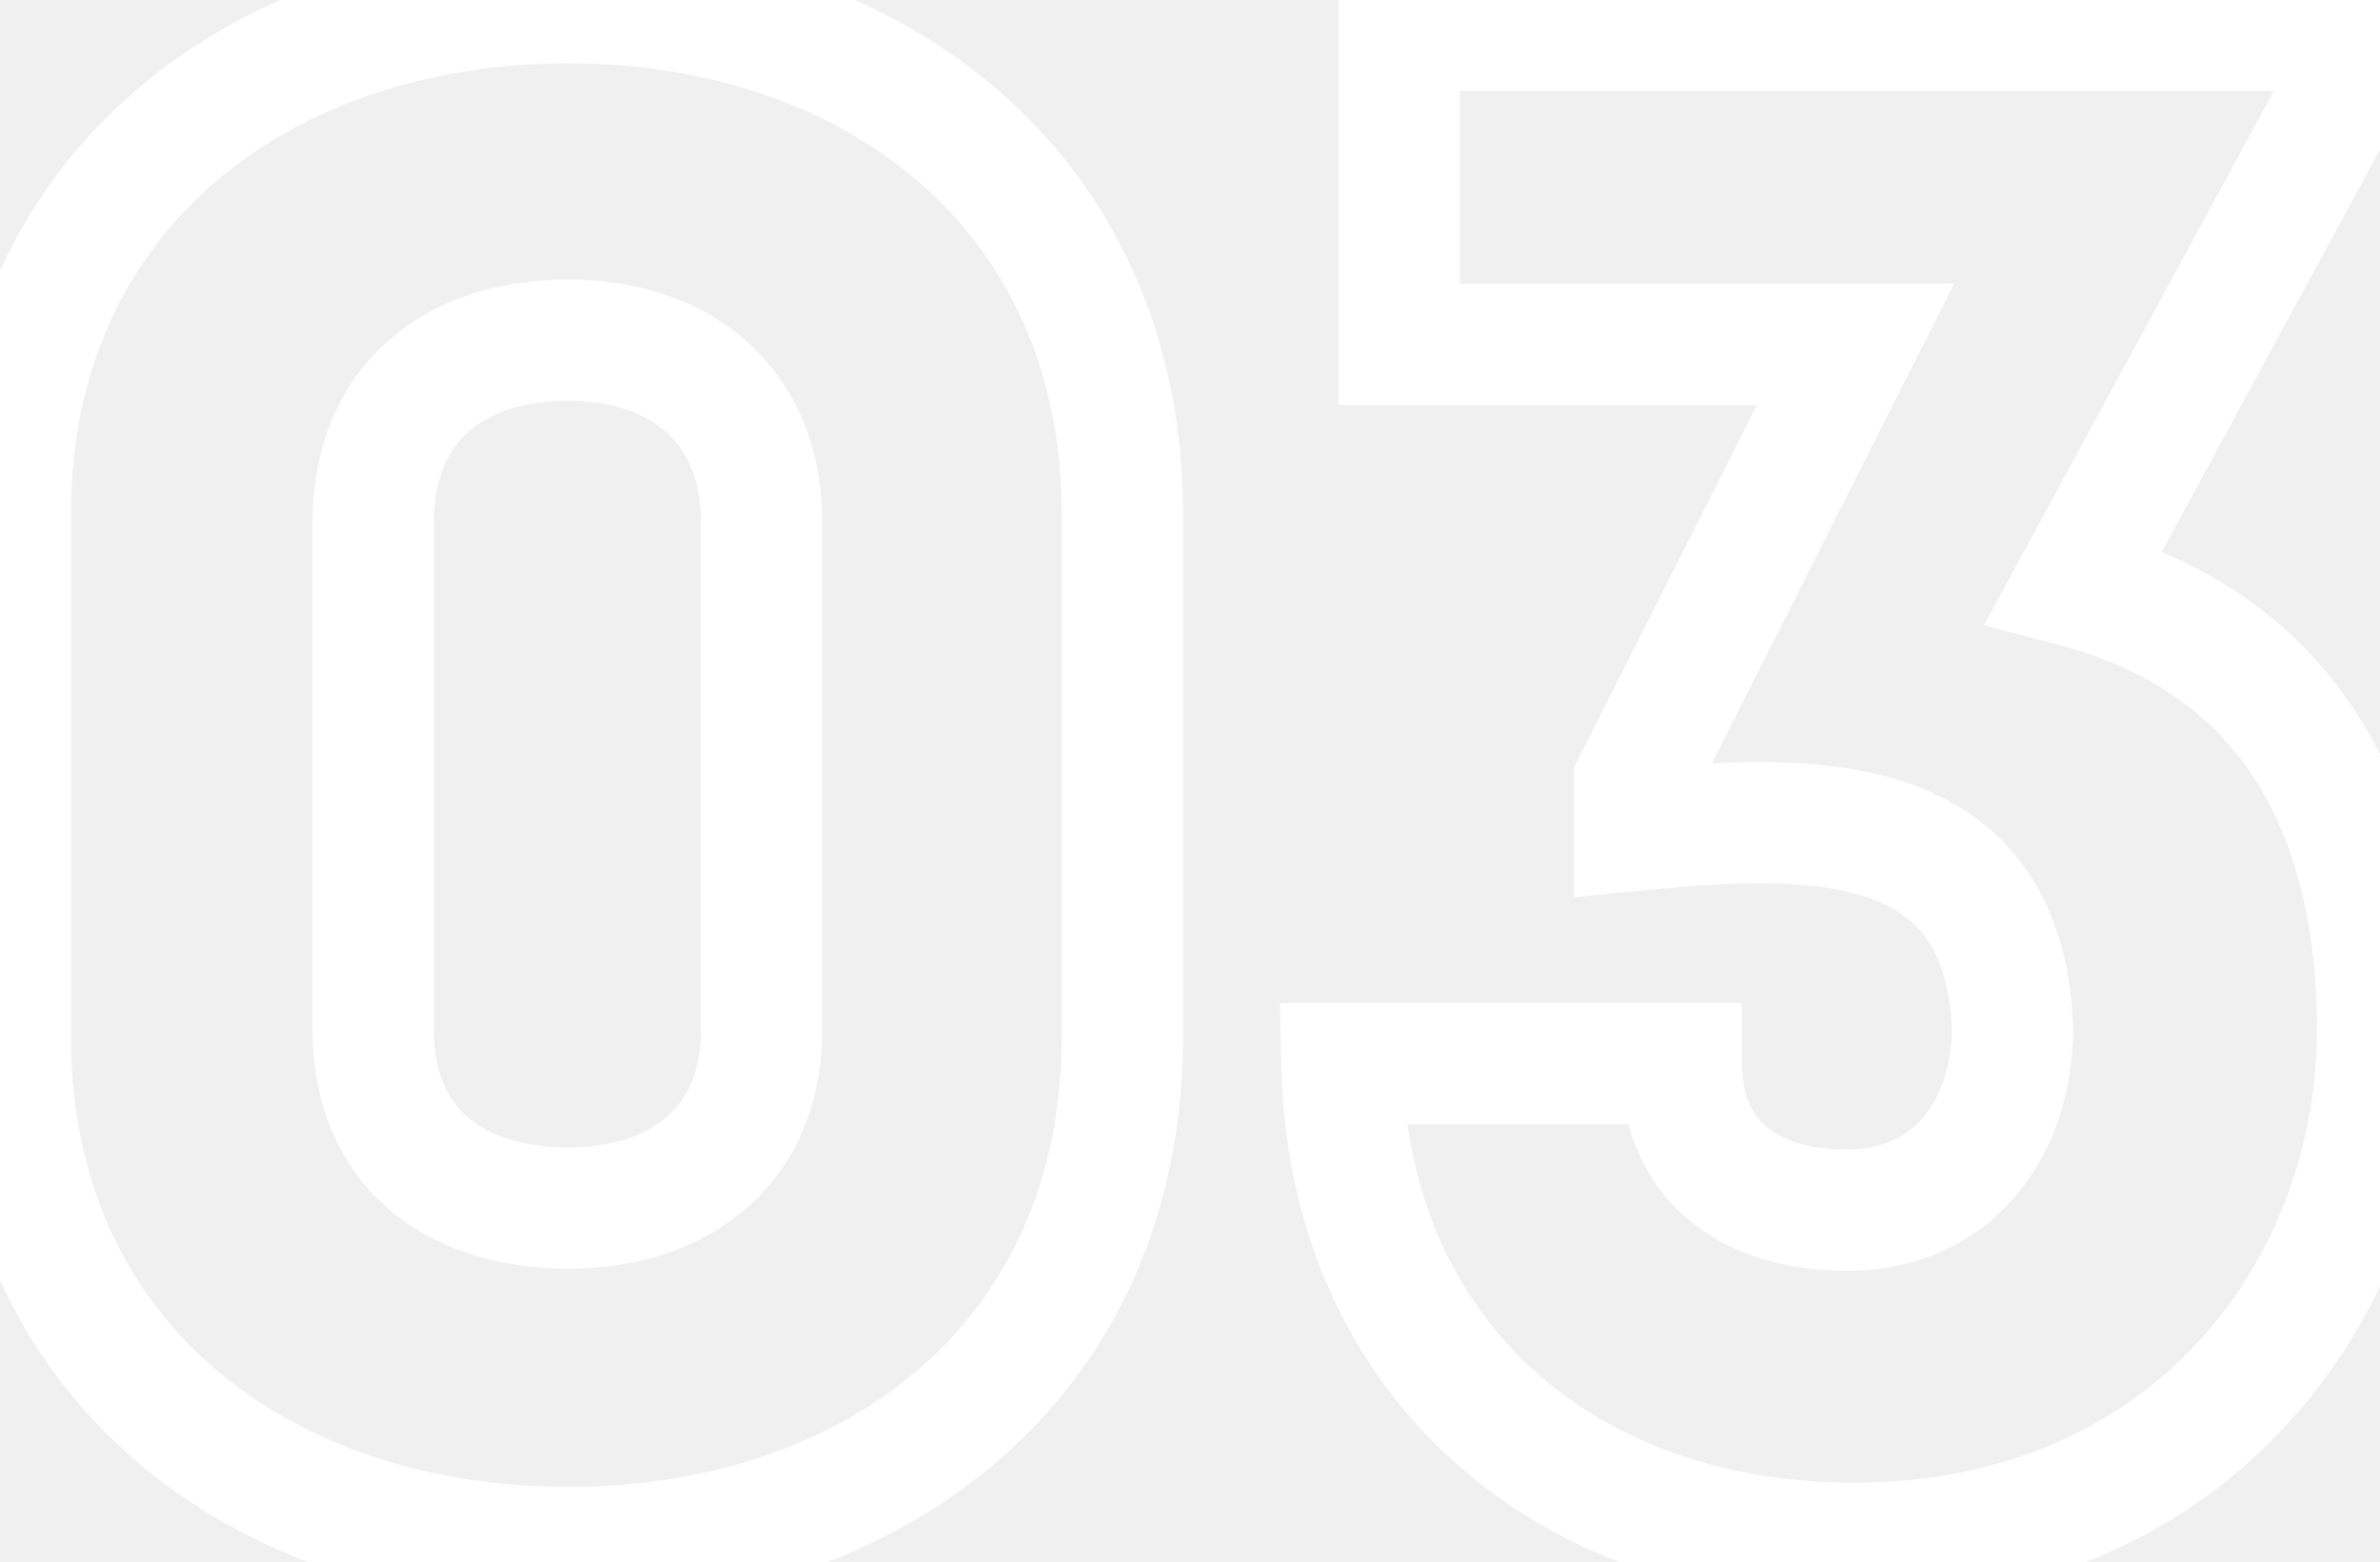
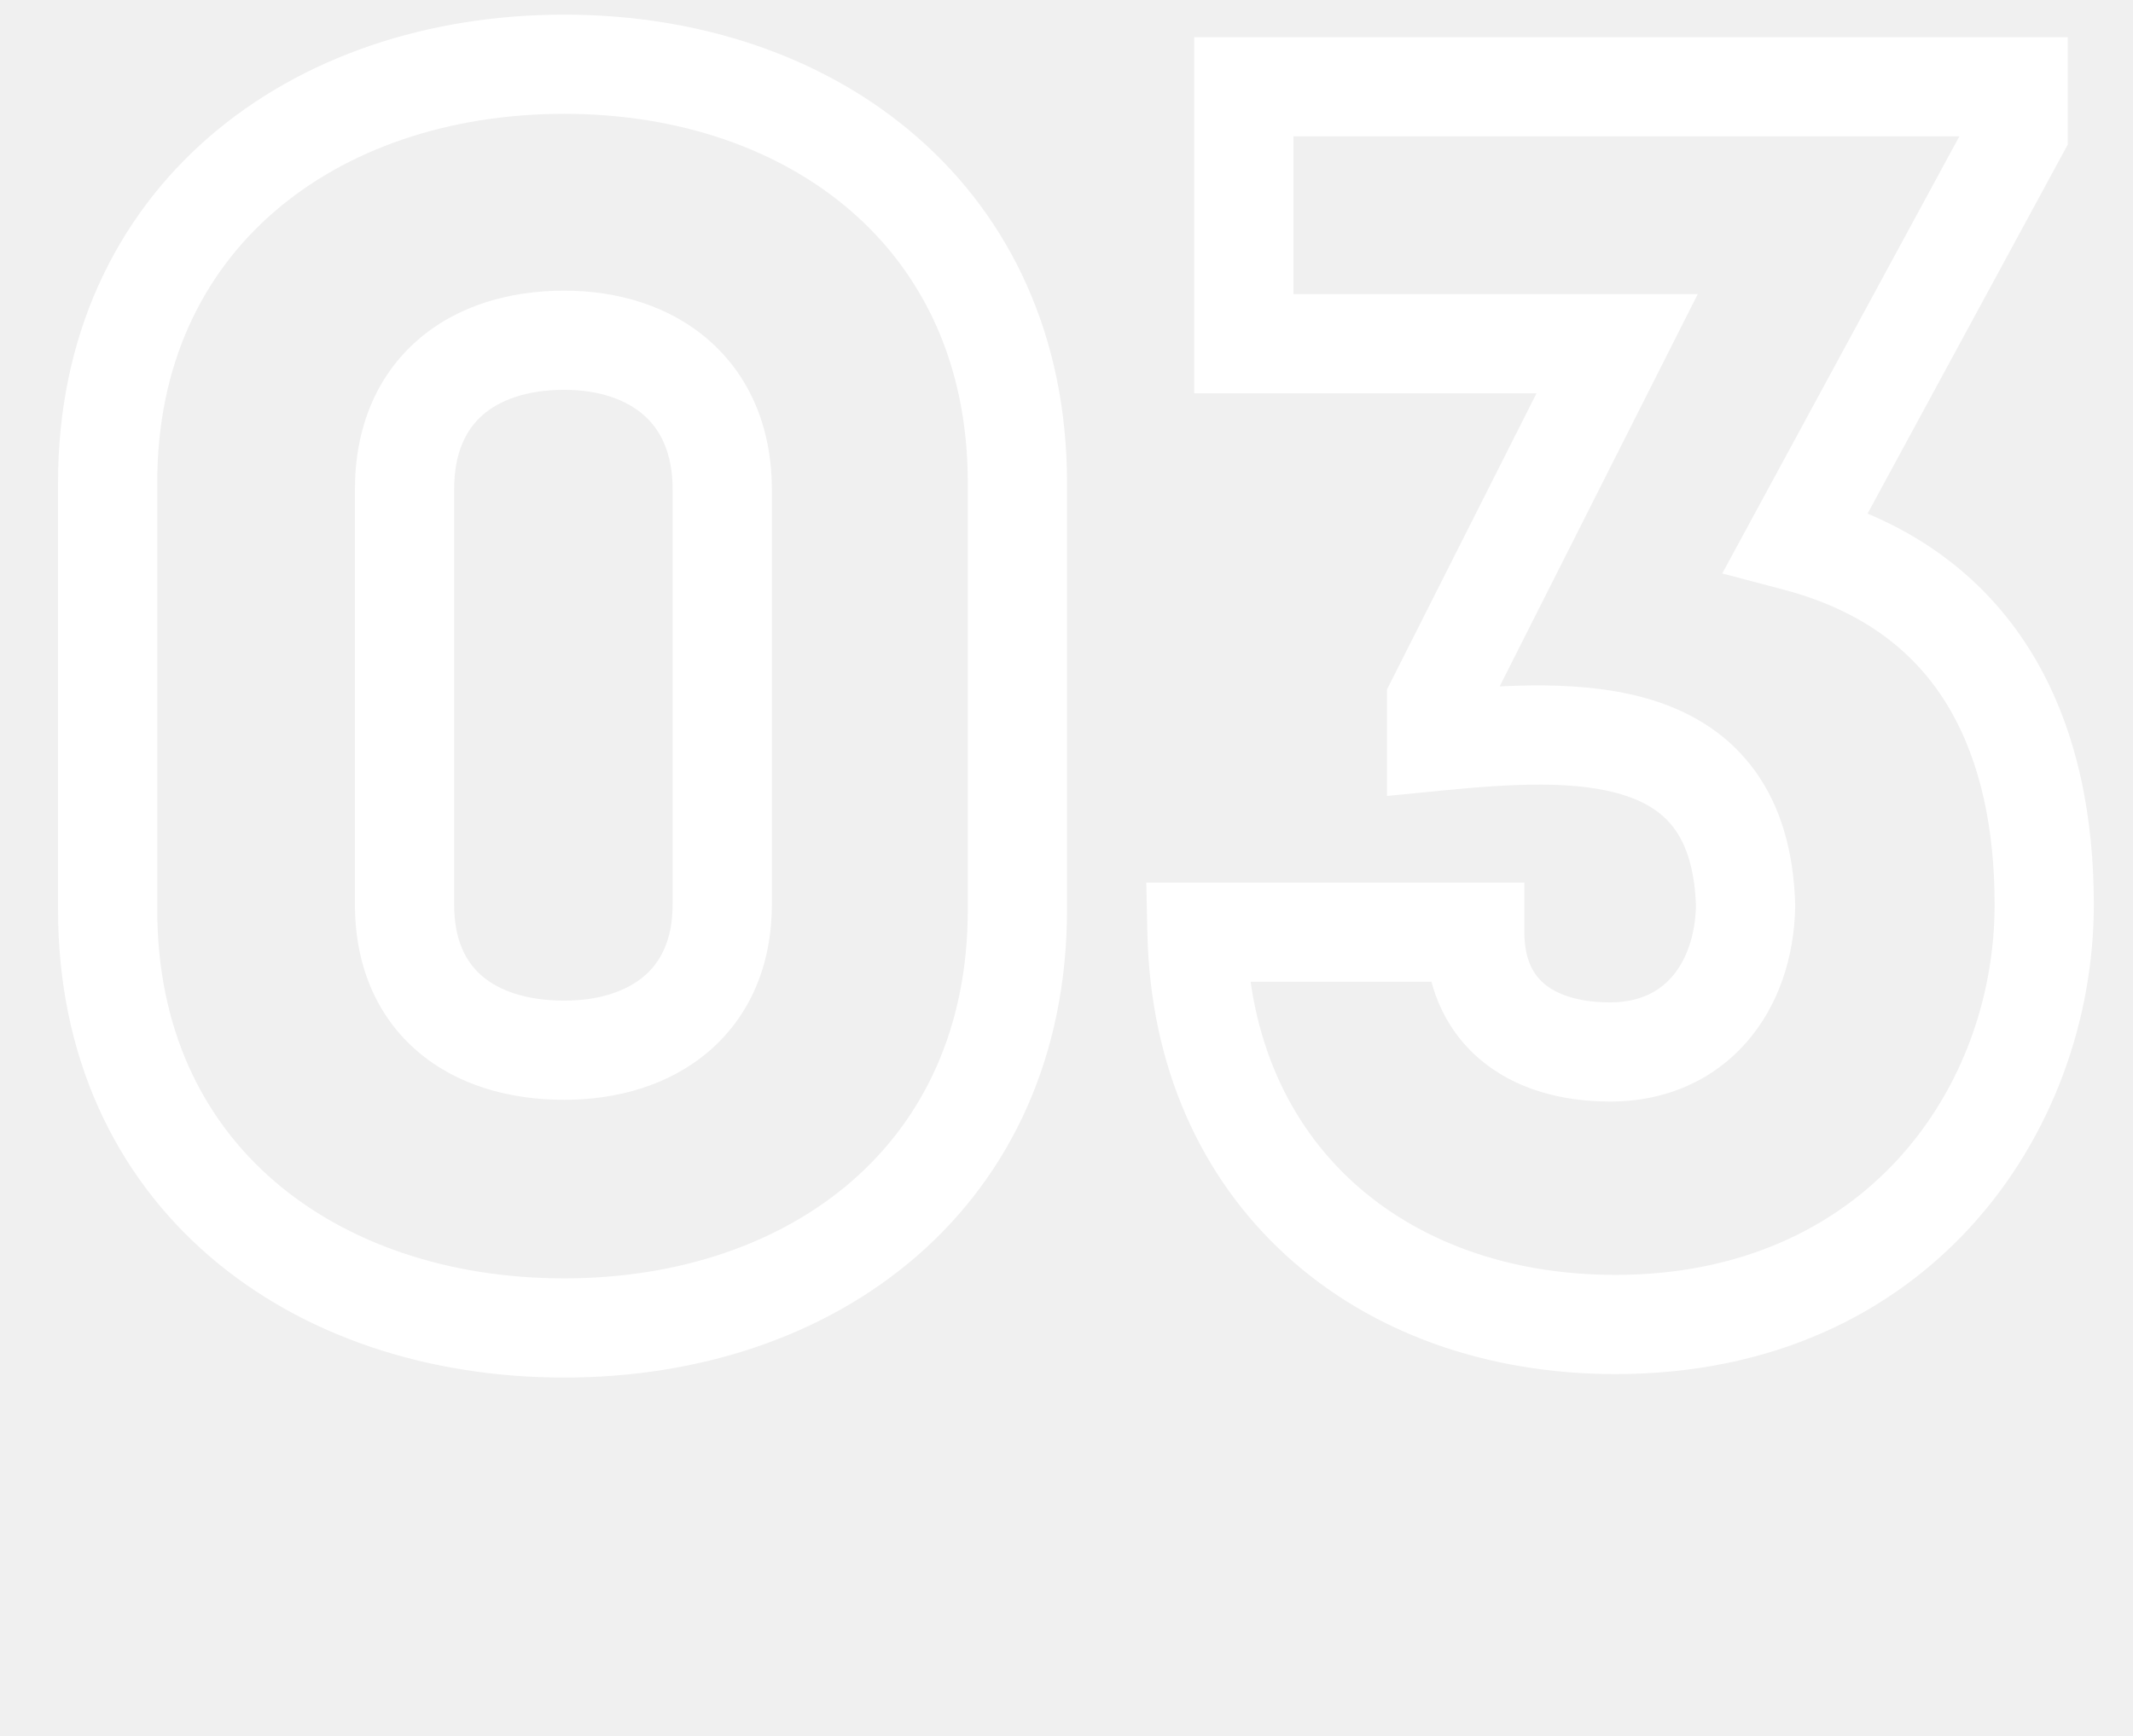
- <svg xmlns="http://www.w3.org/2000/svg" width="157" height="103" viewBox="0 0 157 103" fill="none">
-   <path d="M37.5 -3.82C26.556 -3.82 16.371 -0.46 8.859 6.046C1.284 12.608 -3.32 22.16 -3.32 33.92H4.68C4.68 24.4 8.336 17.082 14.096 12.094C19.919 7.05 28.144 4.18 37.5 4.18V-3.82ZM-3.32 33.92V68.36H4.68V33.92H-3.32ZM-3.32 68.36C-3.32 80.184 1.279 89.741 8.863 96.29C16.381 102.782 26.567 106.1 37.5 106.1V98.1C28.133 98.1 19.909 95.258 14.092 90.235C8.341 85.269 4.68 77.956 4.68 68.36H-3.32ZM37.5 106.1C48.37 106.1 58.491 102.777 65.956 96.28C73.485 89.727 78.04 80.172 78.04 68.36H70.04C70.04 77.968 66.405 85.283 60.704 90.245C54.939 95.263 46.79 98.1 37.5 98.1V106.1ZM78.04 68.36V33.92H70.04V68.36H78.04ZM78.04 33.92C78.04 22.172 73.481 12.622 65.961 6.057C58.501 -0.456 48.381 -3.82 37.5 -3.82V4.18C46.779 4.18 54.929 7.046 60.699 12.083C66.409 17.068 70.04 24.388 70.04 33.92H78.04ZM37.5 75.7C34.45 75.7 32.249 74.893 30.877 73.72C29.595 72.624 28.62 70.86 28.62 67.94H20.62C20.62 72.86 22.375 76.977 25.678 79.8C28.891 82.547 33.13 83.7 37.5 83.7V75.7ZM28.62 67.94V34.48H20.62V67.94H28.62ZM28.62 34.48C28.62 31.463 29.614 29.616 30.916 28.474C32.294 27.264 34.483 26.44 37.5 26.44V18.44C33.097 18.44 28.846 19.646 25.639 22.462C22.356 25.343 20.62 29.517 20.62 34.48H28.62ZM37.5 26.44C40.346 26.44 42.512 27.248 43.909 28.474C45.231 29.634 46.24 31.494 46.24 34.48H54.24C54.24 29.486 52.449 25.326 49.186 22.462C45.998 19.662 41.794 18.44 37.5 18.44V26.44ZM46.24 34.48V67.94H54.24V34.48H46.24ZM46.24 67.94C46.24 70.829 45.252 72.605 43.948 73.72C42.557 74.909 40.379 75.7 37.5 75.7V83.7C41.761 83.7 45.953 82.531 49.147 79.8C52.428 76.995 54.24 72.891 54.24 67.94H46.24ZM88.521 70.18V66.18H84.434L84.522 70.266L88.521 70.18ZM136.821 38.68L133.305 36.773L130.877 41.25L135.802 42.548L136.821 38.68ZM154.741 5.64L158.257 7.547L158.741 6.655V5.64H154.741ZM154.741 2H158.741V-2H154.741V2ZM92.301 2V-2H88.301V2H92.301ZM92.301 22.72H88.301V26.72H92.301V22.72ZM122.401 22.72L125.972 24.523L128.902 18.72H122.401V22.72ZM107.841 51.56L104.271 49.757L103.841 50.608V51.56H107.841ZM107.841 54.78H103.841V59.194L108.234 58.761L107.841 54.78ZM132.761 68.08L136.76 68.165L136.762 68.067L136.76 67.968L132.761 68.08ZM110.921 70.18H114.921V66.18H110.921V70.18ZM84.522 70.266C84.754 81.006 88.842 89.982 95.713 96.252C102.553 102.495 111.89 105.82 122.261 105.82V97.82C113.593 97.82 106.269 95.055 101.105 90.343C95.971 85.658 92.709 78.814 92.52 70.094L84.522 70.266ZM122.261 105.82C147.499 105.82 160.841 86.444 160.841 67.94H152.841C152.841 82.756 142.384 97.82 122.261 97.82V105.82ZM160.841 67.94C160.841 61.139 159.616 54.058 156.05 48.021C152.415 41.866 146.521 37.1 137.841 34.812L135.802 42.548C142.521 44.319 146.637 47.814 149.162 52.089C151.756 56.482 152.841 62.001 152.841 67.94H160.841ZM140.337 40.587L158.257 7.547L151.225 3.733L133.305 36.773L140.337 40.587ZM158.741 5.64V2H150.741V5.64H158.741ZM154.741 -2H92.301V6H154.741V-2ZM88.301 2V22.72H96.301V2H88.301ZM92.301 26.72H122.401V18.72H92.301V26.72ZM118.831 20.917L104.271 49.757L111.412 53.363L125.972 24.523L118.831 20.917ZM103.841 51.56V54.78H111.841V51.56H103.841ZM108.234 58.761C114.042 58.187 119.307 57.908 123.127 59.186C124.901 59.779 126.166 60.652 127.042 61.866C127.929 63.095 128.674 65.031 128.763 68.192L136.76 67.968C136.638 63.639 135.581 60.028 133.528 57.184C131.464 54.324 128.652 52.598 125.665 51.599C119.965 49.692 112.981 50.253 107.448 50.799L108.234 58.761ZM128.762 67.995C128.708 70.542 127.929 72.517 126.812 73.792C125.757 74.997 124.18 75.84 121.841 75.84V83.84C126.363 83.84 130.176 82.093 132.83 79.063C135.424 76.103 136.675 72.198 136.76 68.165L128.762 67.995ZM121.841 75.84C119.185 75.84 117.484 75.16 116.51 74.33C115.626 73.576 114.921 72.346 114.921 70.18H106.921C106.921 74.314 108.386 77.914 111.317 80.415C114.159 82.84 117.917 83.84 121.841 83.84V75.84ZM110.921 66.18H88.521V74.18H110.921V66.18Z" fill="white" />
+ <svg xmlns="http://www.w3.org/2000/svg" width="172" height="140" viewBox="0 0 172 140" fill="none">
+   <path d="M45.5 1.18C34.556 1.18 24.371 4.54 16.859 11.046C9.284 17.608 4.68 27.16 4.68 38.92H12.68C12.68 29.4 16.336 22.082 22.096 17.093C27.919 12.05 36.144 9.18 45.5 9.18V1.18ZM4.68 38.92V73.36H12.68V38.92H4.68ZM4.68 73.36C4.68 85.184 9.279 94.741 16.863 101.29C24.381 107.782 34.567 111.1 45.5 111.1V103.1C36.133 103.1 27.909 100.258 22.092 95.235C16.34 90.269 12.68 82.956 12.68 73.36H4.68ZM45.5 111.1C56.37 111.1 66.491 107.777 73.956 101.28C81.485 94.727 86.04 85.172 86.04 73.36H78.04C78.04 82.968 74.405 90.283 68.704 95.245C62.939 100.263 54.79 103.1 45.5 103.1V111.1ZM86.04 73.36V38.92H78.04V73.36H86.04ZM86.04 38.92C86.04 27.172 81.481 17.622 73.961 11.057C66.501 4.544 56.381 1.18 45.5 1.18V9.18C54.779 9.18 62.929 12.046 68.699 17.083C74.409 22.068 78.04 29.388 78.04 38.92H86.04ZM45.5 80.7C42.45 80.7 40.249 79.893 38.877 78.72C37.595 77.624 36.62 75.86 36.62 72.94H28.62C28.62 77.86 30.375 81.977 33.678 84.8C36.891 87.547 41.13 88.7 45.5 88.7V80.7ZM36.62 72.94V39.48H28.62V72.94H36.62ZM36.62 39.48C36.62 36.463 37.614 34.617 38.916 33.474C40.294 32.264 42.483 31.44 45.5 31.44V23.44C41.097 23.44 36.846 24.646 33.639 27.462C30.356 30.343 28.62 34.517 28.62 39.48H36.62ZM45.5 31.44C48.346 31.44 50.512 32.248 51.909 33.474C53.231 34.635 54.24 36.494 54.24 39.48H62.24C62.24 34.486 60.449 30.326 57.186 27.462C53.998 24.662 49.794 23.44 45.5 23.44V31.44ZM54.24 39.48V72.94H62.24V39.48H54.24ZM54.24 72.94C54.24 75.829 53.252 77.605 51.948 78.72C50.557 79.909 48.379 80.7 45.5 80.7V88.7C49.761 88.7 53.953 87.531 57.147 84.8C60.428 81.995 62.24 77.891 62.24 72.94H54.24ZM96.521 75.18V71.18H92.434L92.522 75.266L96.521 75.18ZM144.821 43.68L141.305 41.773L138.877 46.25L143.802 47.548L144.821 43.68ZM162.741 10.64L166.257 12.547L166.741 11.655V10.64H162.741ZM162.741 7H166.741V3H162.741V7ZM100.301 7V3H96.301V7H100.301ZM100.301 27.72H96.301V31.72H100.301V27.72ZM130.401 27.72L133.972 29.523L136.902 23.72H130.401V27.72ZM115.841 56.56L112.271 54.757L111.841 55.608V56.56H115.841ZM115.841 59.78H111.841V64.195L116.234 63.761L115.841 59.78ZM140.761 73.08L144.76 73.165L144.762 73.067L144.76 72.968L140.761 73.08ZM118.921 75.18H122.921V71.18H118.921V75.18ZM92.522 75.266C92.754 86.006 96.842 94.982 103.712 101.252C110.553 107.495 119.89 110.82 130.261 110.82V102.82C121.593 102.82 114.269 100.055 109.105 95.343C103.971 90.658 100.709 83.814 100.52 75.094L92.522 75.266ZM130.261 110.82C155.499 110.82 168.841 91.444 168.841 72.94H160.841C160.841 87.756 150.384 102.82 130.261 102.82V110.82ZM168.841 72.94C168.841 66.139 167.616 59.058 164.05 53.021C160.415 46.866 154.521 42.1 145.841 39.812L143.802 47.548C150.521 49.319 154.637 52.814 157.162 57.089C159.756 61.482 160.841 67.001 160.841 72.94H168.841ZM148.337 45.587L166.257 12.547L159.225 8.733L141.305 41.773L148.337 45.587ZM166.741 10.64V7H158.741V10.64H166.741ZM162.741 3H100.301V11H162.741V3ZM96.301 7V27.72H104.301V7H96.301ZM100.301 31.72H130.401V23.72H100.301V31.72ZM126.831 25.917L112.271 54.757L119.412 58.363L133.972 29.523L126.831 25.917ZM111.841 56.56V59.78H119.841V56.56H111.841ZM116.234 63.761C122.042 63.187 127.307 62.908 131.127 64.186C132.901 64.779 134.166 65.652 135.042 66.866C135.929 68.095 136.674 70.031 136.763 73.192L144.76 72.968C144.638 68.639 143.581 65.028 141.528 62.184C139.464 59.324 136.652 57.598 133.665 56.599C127.965 54.692 120.981 55.253 115.448 55.799L116.234 63.761ZM136.762 72.995C136.708 75.542 135.929 77.517 134.812 78.792C133.757 79.997 132.18 80.84 129.841 80.84V88.84C134.363 88.84 138.176 87.093 140.83 84.063C143.424 81.103 144.675 77.198 144.76 73.165L136.762 72.995ZM129.841 80.84C127.185 80.84 125.484 80.16 124.51 79.33C123.626 78.576 122.921 77.346 122.921 75.18H114.921C114.921 79.314 116.386 82.914 119.317 85.415C122.159 87.84 125.917 88.84 129.841 88.84V80.84ZM118.921 71.18H96.521V79.18H118.921V71.18Z" fill="white" />
</svg>
